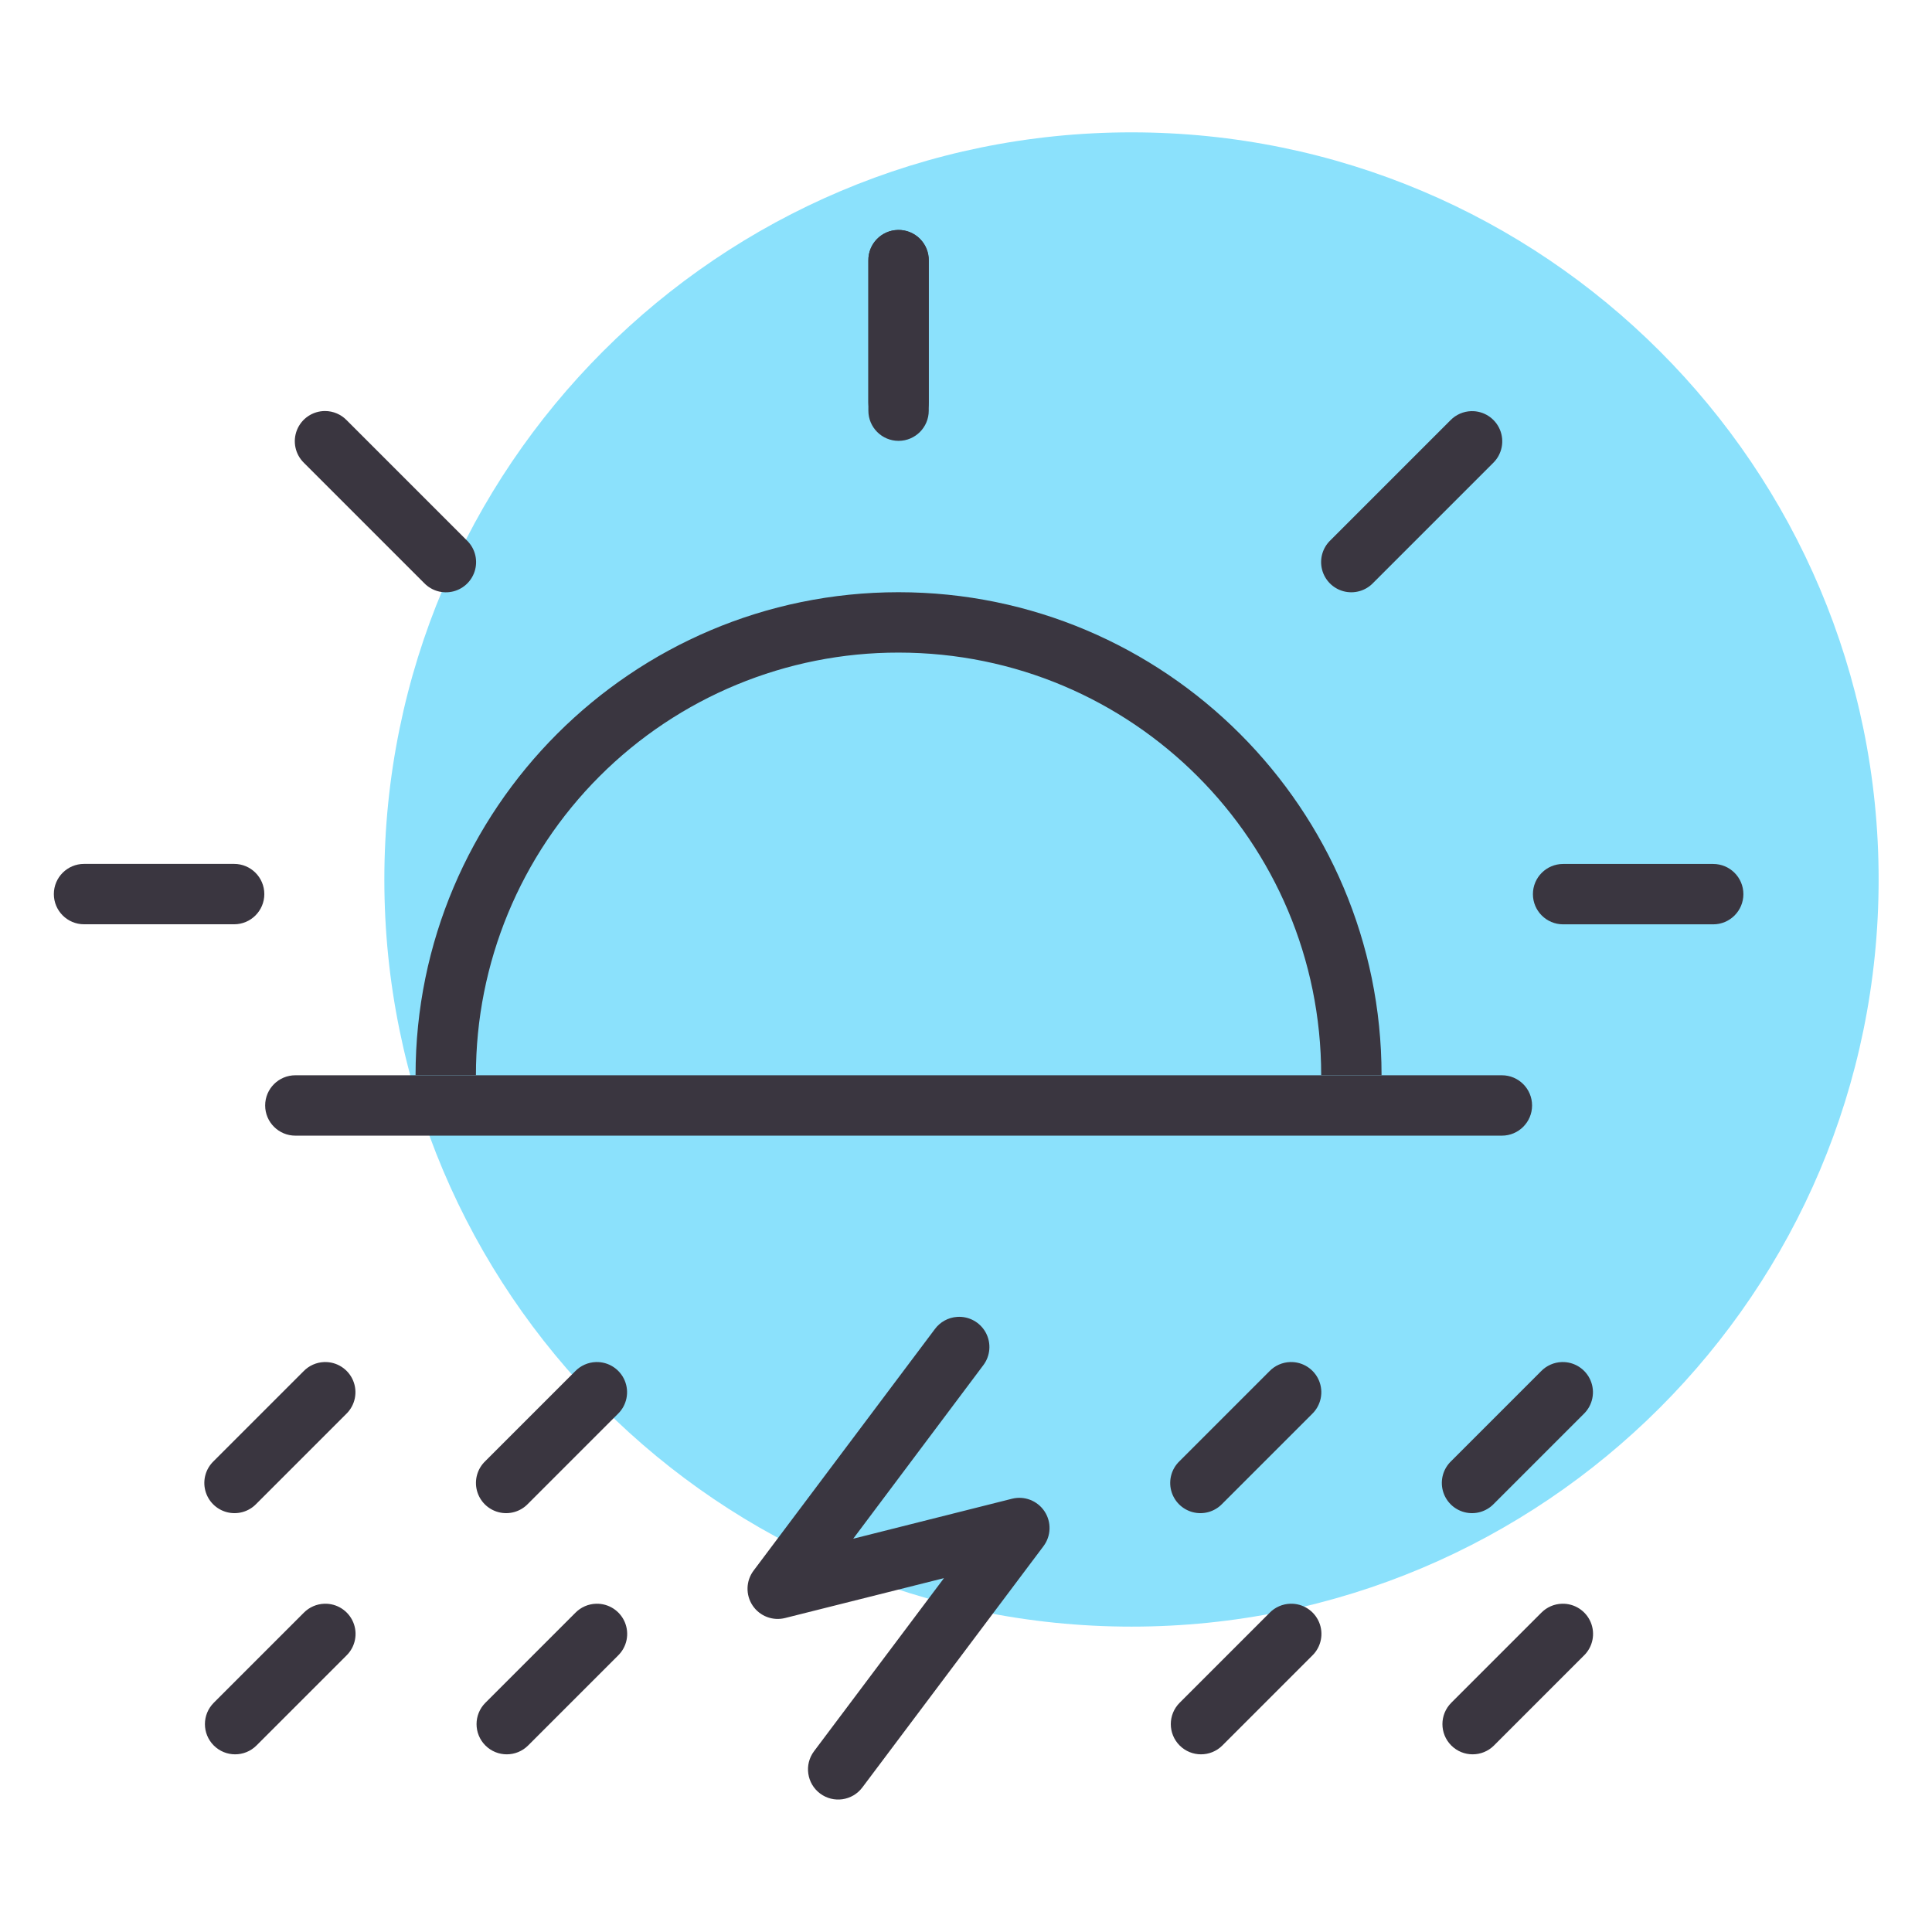
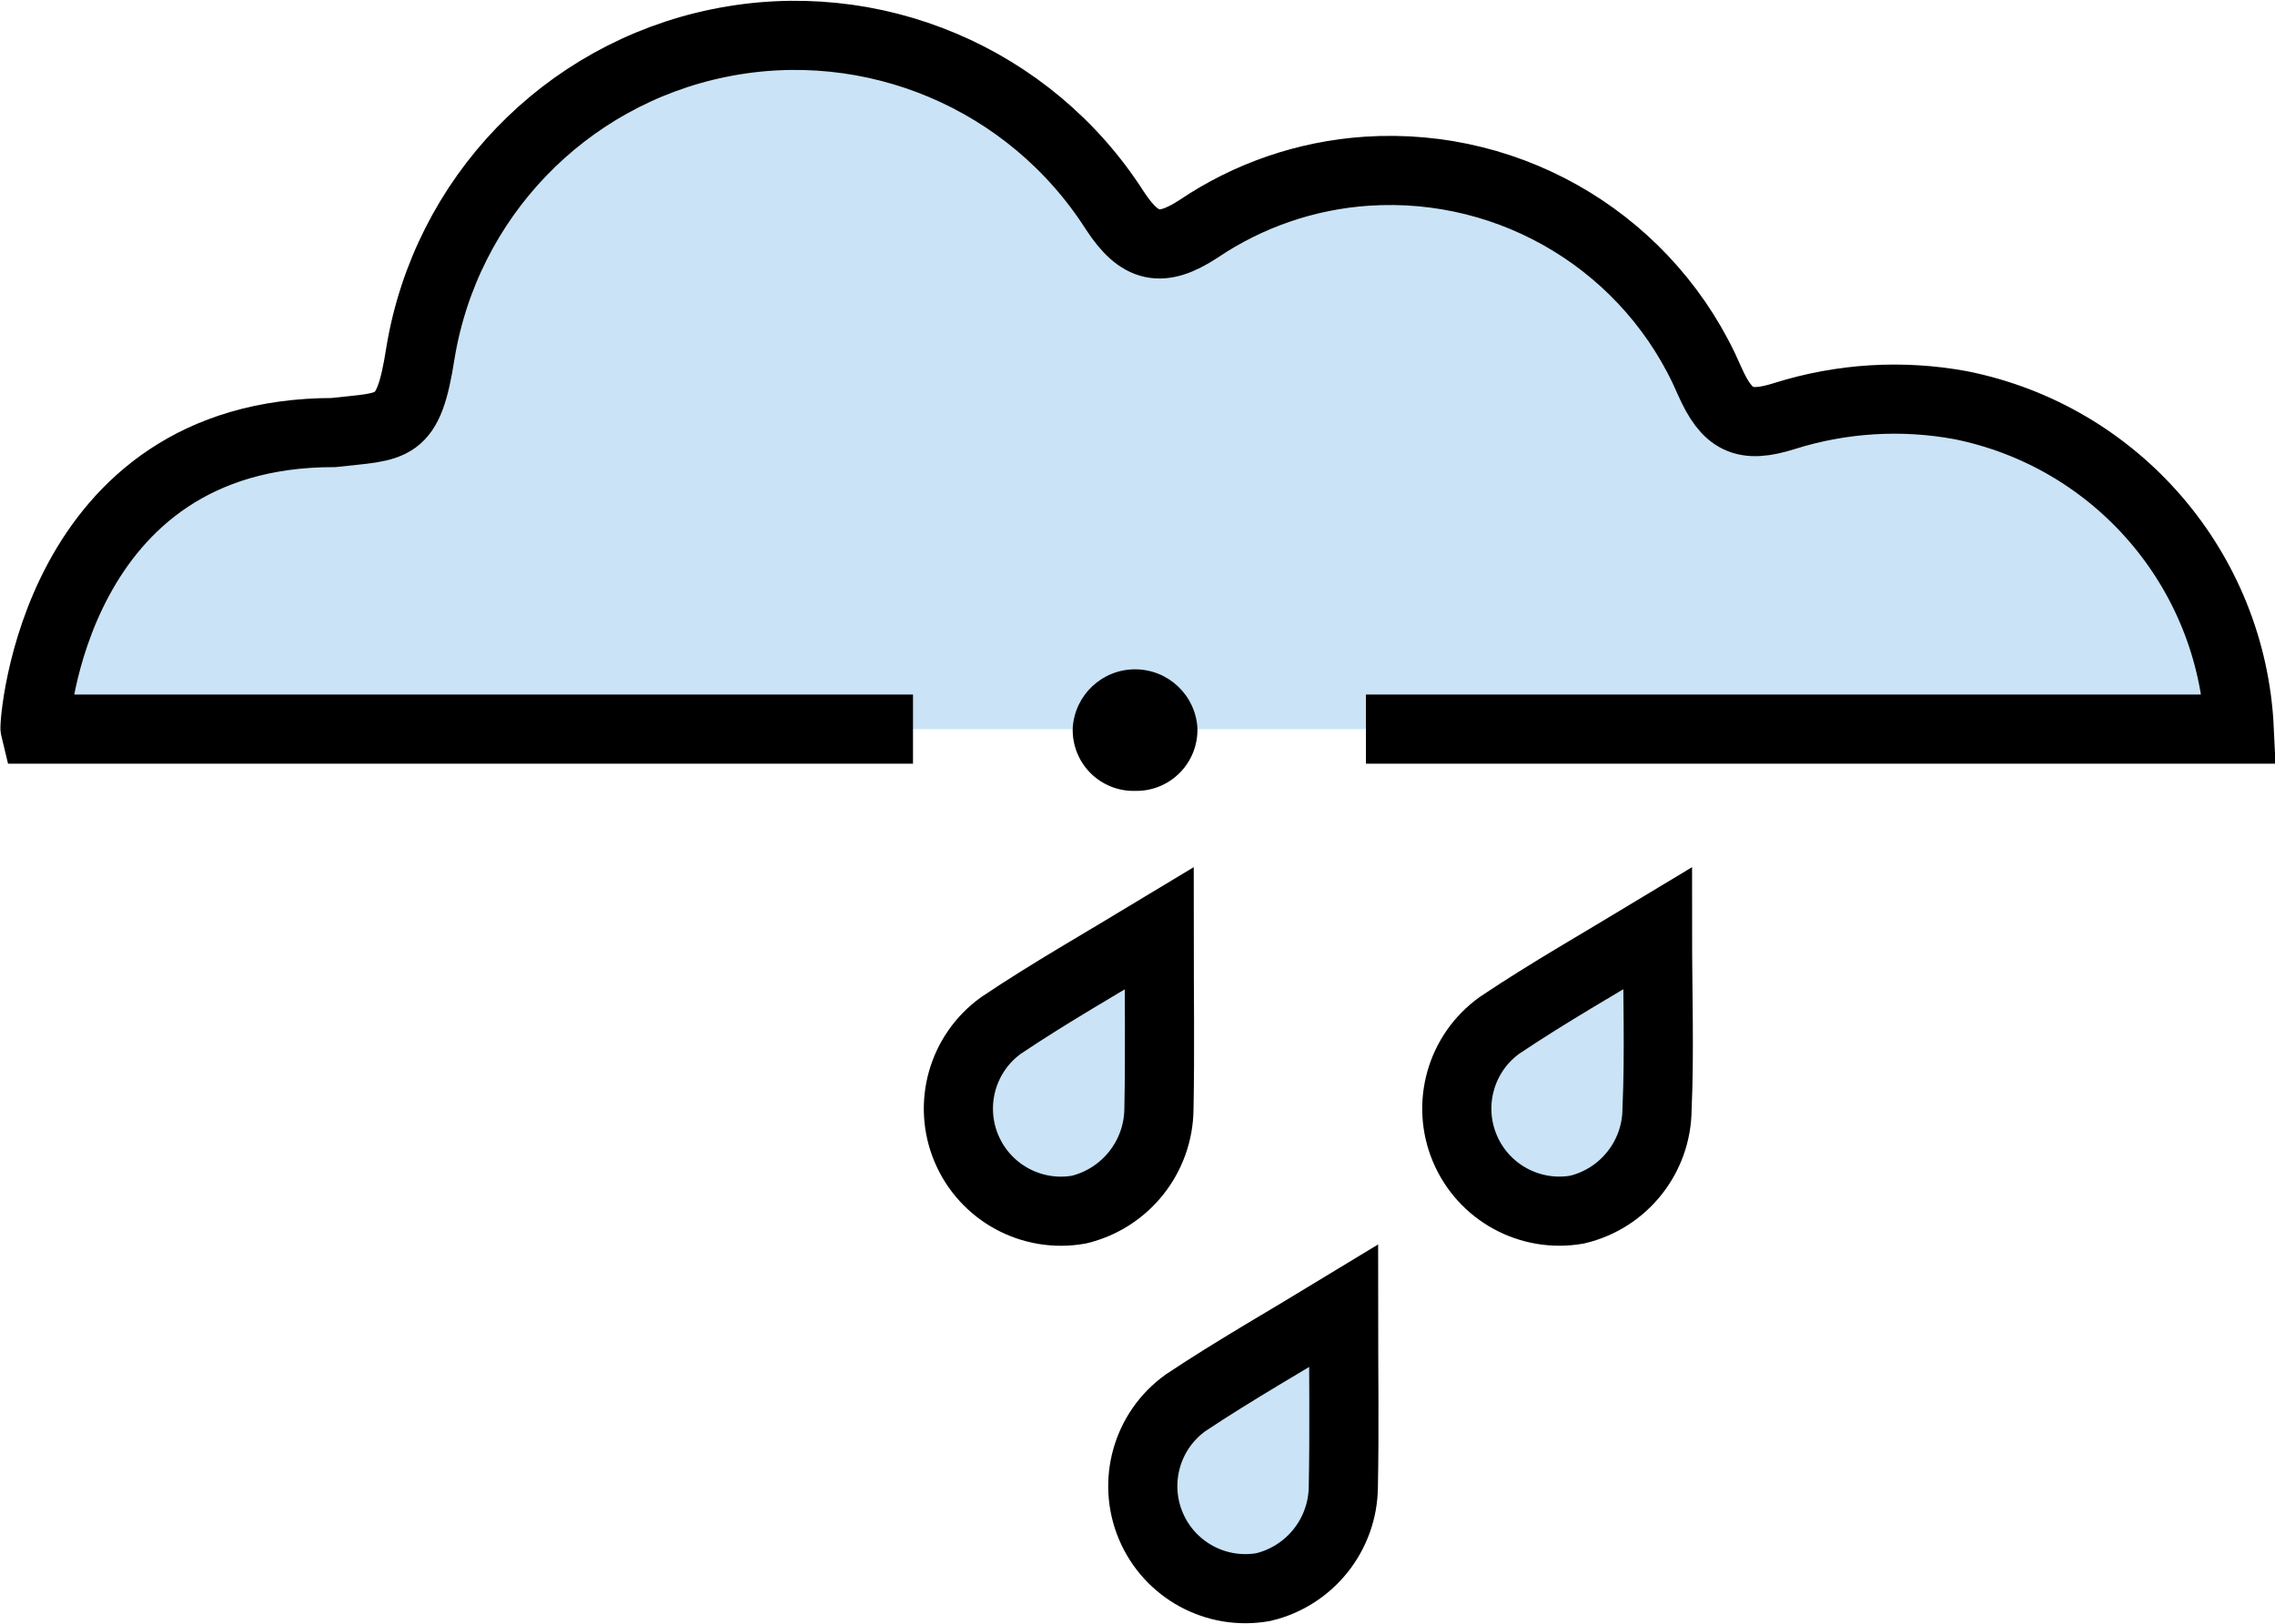
- <svg xmlns="http://www.w3.org/2000/svg" width="32" height="32" id="rain">
-   <path fill="#8be1fc" d="M31.116 14.567a12.375 12.375 0 0 1-12.375 12.375A12.375 12.375 0 0 1 6.366 14.567 12.375 12.375 0 0 1 18.741 2.192a12.375 12.375 0 0 1 12.375 12.375z" />
-   <g fill="#3a3640" color="#000" font-family="sans-serif" font-weight="400">
-     <path fill-rule="evenodd" d="M719.567 1577.362a.5.5 0 0 0-.37.205l-3 3.997a.5.5 0 0 0 .524.785l2.629-.66-2.152 2.867a.5.5 0 1 0 .8.6l3-3.996a.5.5 0 0 0-.521-.786l-2.63.662 2.151-2.869a.5.5 0 0 0-.431-.805zm10.016.748a.5.5 0 0 0-.344.153l-1.49 1.49a.5.5 0 1 0 .707.707l1.49-1.49a.5.5 0 0 0-.363-.86zm-4.5 0a.5.5 0 0 0-.343.153l-1.49 1.49a.5.5 0 1 0 .707.707l1.49-1.49a.5.5 0 0 0-.363-.86zm-11.498 0a.5.5 0 0 0-.344.153l-1.49 1.49a.5.5 0 1 0 .707.707l1.49-1.49a.5.5 0 0 0-.363-.86zm-4.5 0a.5.5 0 0 0-.343.153l-1.49 1.49a.5.5 0 1 0 .707.707l1.49-1.49a.5.5 0 0 0-.364-.86zm20.502 4.003a.5.5 0 0 0-.344.15l-1.49 1.49a.5.5 0 1 0 .707.708l1.49-1.49a.5.5 0 0 0-.363-.858zm-4.5 0a.5.5 0 0 0-.343.15l-1.49 1.49a.5.5 0 1 0 .707.708l1.49-1.49a.5.5 0 0 0-.364-.858zm-11.498 0a.5.5 0 0 0-.344.15l-1.49 1.49a.5.5 0 1 0 .707.708l1.49-1.49a.5.5 0 0 0-.363-.858zm-4.5 0a.5.5 0 0 0-.343.15l-1.49 1.49a.5.5 0 1 0 .707.708l1.49-1.49a.5.5 0 0 0-.364-.858zm-3.982-12.254a.5.5 0 1 0 0 1h2.486a.5.5 0 1 0 0-1zm3.992-7.501a.5.5 0 0 0-.348.86l1.99 1.99a.5.5 0 1 0 .707-.707l-1.99-1.99a.5.5 0 0 0-.359-.153z" overflow="visible" style="line-height:normal;text-indent:0;text-align:start;text-decoration-line:none;text-decoration-style:solid;text-decoration-color:#000;text-transform:none;white-space:normal;isolation:auto;mix-blend-mode:normal;solid-color:#000;solid-opacity:1" transform="translate(-703.715 -1555.55)" />
-     <path d="M718.598 1565.359c-4.412 0-8 3.588-8 8h1a6.993 6.993 0 0 1 7-7c3.871 0 7 3.128 7 7h1c0-4.412-3.588-8-8-8z" overflow="visible" style="line-height:normal;text-indent:0;text-align:start;text-decoration-line:none;text-decoration-style:solid;text-decoration-color:#000;text-transform:none;white-space:normal;isolation:auto;mix-blend-mode:normal;solid-color:#000;solid-opacity:1" transform="translate(-703.715 -1555.55)" />
-     <path fill-rule="evenodd" d="M718.59 1559.36a.5.5 0 0 0-.492.508v2.344a.5.5 0 1 0 1 0v-2.344a.5.5 0 0 0-.508-.508zm-9.983 14a.5.5 0 1 0 0 1h19.984a.5.5 0 1 0 0-1z" overflow="visible" style="line-height:normal;text-indent:0;text-align:start;text-decoration-line:none;text-decoration-style:solid;text-decoration-color:#000;text-transform:none;white-space:normal;isolation:auto;mix-blend-mode:normal;solid-color:#000;solid-opacity:1" transform="translate(-703.715 -1555.55)" />
-     <path fill-rule="evenodd" d="M718.59 1559.358a.5.5 0 0 0-.492.508v2.486a.5.5 0 1 0 1 0v-2.487a.5.5 0 0 0-.508-.507zm9.493 3.002a.5.5 0 0 0-.343.15l-1.99 1.99a.5.5 0 1 0 .706.708l1.99-1.99a.5.5 0 0 0-.363-.858zm1.522 7.5a.5.5 0 1 0 0 1h2.486a.5.5 0 1 0 0-1z" overflow="visible" style="line-height:normal;text-indent:0;text-align:start;text-decoration-line:none;text-decoration-style:solid;text-decoration-color:#000;text-transform:none;white-space:normal;isolation:auto;mix-blend-mode:normal;solid-color:#000;solid-opacity:1" transform="translate(-703.715 -1555.55)" />
+ <svg xmlns="http://www.w3.org/2000/svg" viewBox="0 0 98.7 70.44">
+   <defs>
+     <style>.cls-1{fill:#cae3f6;}.cls-2{fill:none;stroke:#000;stroke-miterlimit:10;stroke-width:3px;}</style>
+   </defs>
+   <g id="Layer_2" data-name="Layer 2">
+     <g id="Layer_1-2" data-name="Layer 1">
+       <path class="cls-1" d="M50.29,40.29c-2.48,1.5-4.72,2.77-6.85,4.2a4.45,4.45,0,0,0,3.37,8,4.54,4.54,0,0,0,3.47-4.36C50.33,45.65,50.29,43.18,50.29,40.29Z" />
+       <path class="cls-1" d="M71.91,40.29c-2.48,1.5-4.72,2.77-6.85,4.2a4.45,4.45,0,0,0,3.36,8,4.51,4.51,0,0,0,3.47-4.36C72,45.65,71.91,43.18,71.91,40.29Z" />
+       <path class="cls-1" d="M58.29,56.67c-2.48,1.51-4.72,2.78-6.85,4.2a4.45,4.45,0,0,0,3.37,8,4.52,4.52,0,0,0,3.47-4.36C58.33,62,58.29,59.56,58.29,56.67Z" />
+       <path class="cls-1" d="M59.26,31.64H97.15a15.06,15.06,0,0,0-12.1-14.06,15.87,15.87,0,0,0-7.62.47c-1.76.56-2.5.2-3.26-1.52a15.1,15.1,0,0,0-14.88-9.1A14.82,14.82,0,0,0,52,9.93c-1.62,1.06-2.55.86-3.63-.79a16.47,16.47,0,0,0-30.13,6.18c-.53,3.41-1.13,3.15-3.77,3.45-12.16,0-13,12.67-12.95,12.87H39.61" />
+       <path class="cls-2" d="M50.29,40.29c-2.48,1.5-4.72,2.77-6.85,4.2a4.45,4.45,0,0,0,3.37,8,4.54,4.54,0,0,0,3.47-4.36C50.33,45.65,50.29,43.18,50.29,40.29Z" />
+       <path class="cls-2" d="M71.91,40.29c-2.48,1.5-4.72,2.77-6.85,4.2a4.45,4.45,0,0,0,3.36,8,4.51,4.51,0,0,0,3.47-4.36C72,45.65,71.91,43.18,71.91,40.29Z" />
+       <path class="cls-2" d="M58.29,56.67c-2.48,1.51-4.72,2.78-6.85,4.2a4.45,4.45,0,0,0,3.37,8,4.52,4.52,0,0,0,3.47-4.36C58.33,62,58.29,59.56,58.29,56.67Z" />
+       <path class="cls-2" d="M59.26,31.64H97.15a15.06,15.06,0,0,0-12.1-14.06,15.87,15.87,0,0,0-7.62.47c-1.76.56-2.5.2-3.26-1.52a15.1,15.1,0,0,0-14.88-9.1A14.82,14.82,0,0,0,52,9.93c-1.62,1.06-2.55.86-3.63-.79a16.47,16.47,0,0,0-30.13,6.18c-.53,3.41-1.13,3.15-3.77,3.45-12.16,0-13,12.67-12.95,12.87H39.61" />
+       <path d="M49.24,34.32a2.64,2.64,0,0,1-2.7-2.73,2.71,2.71,0,0,1,5.41,0A2.65,2.65,0,0,1,49.24,34.32Z" />
+     </g>
  </g>
</svg>
